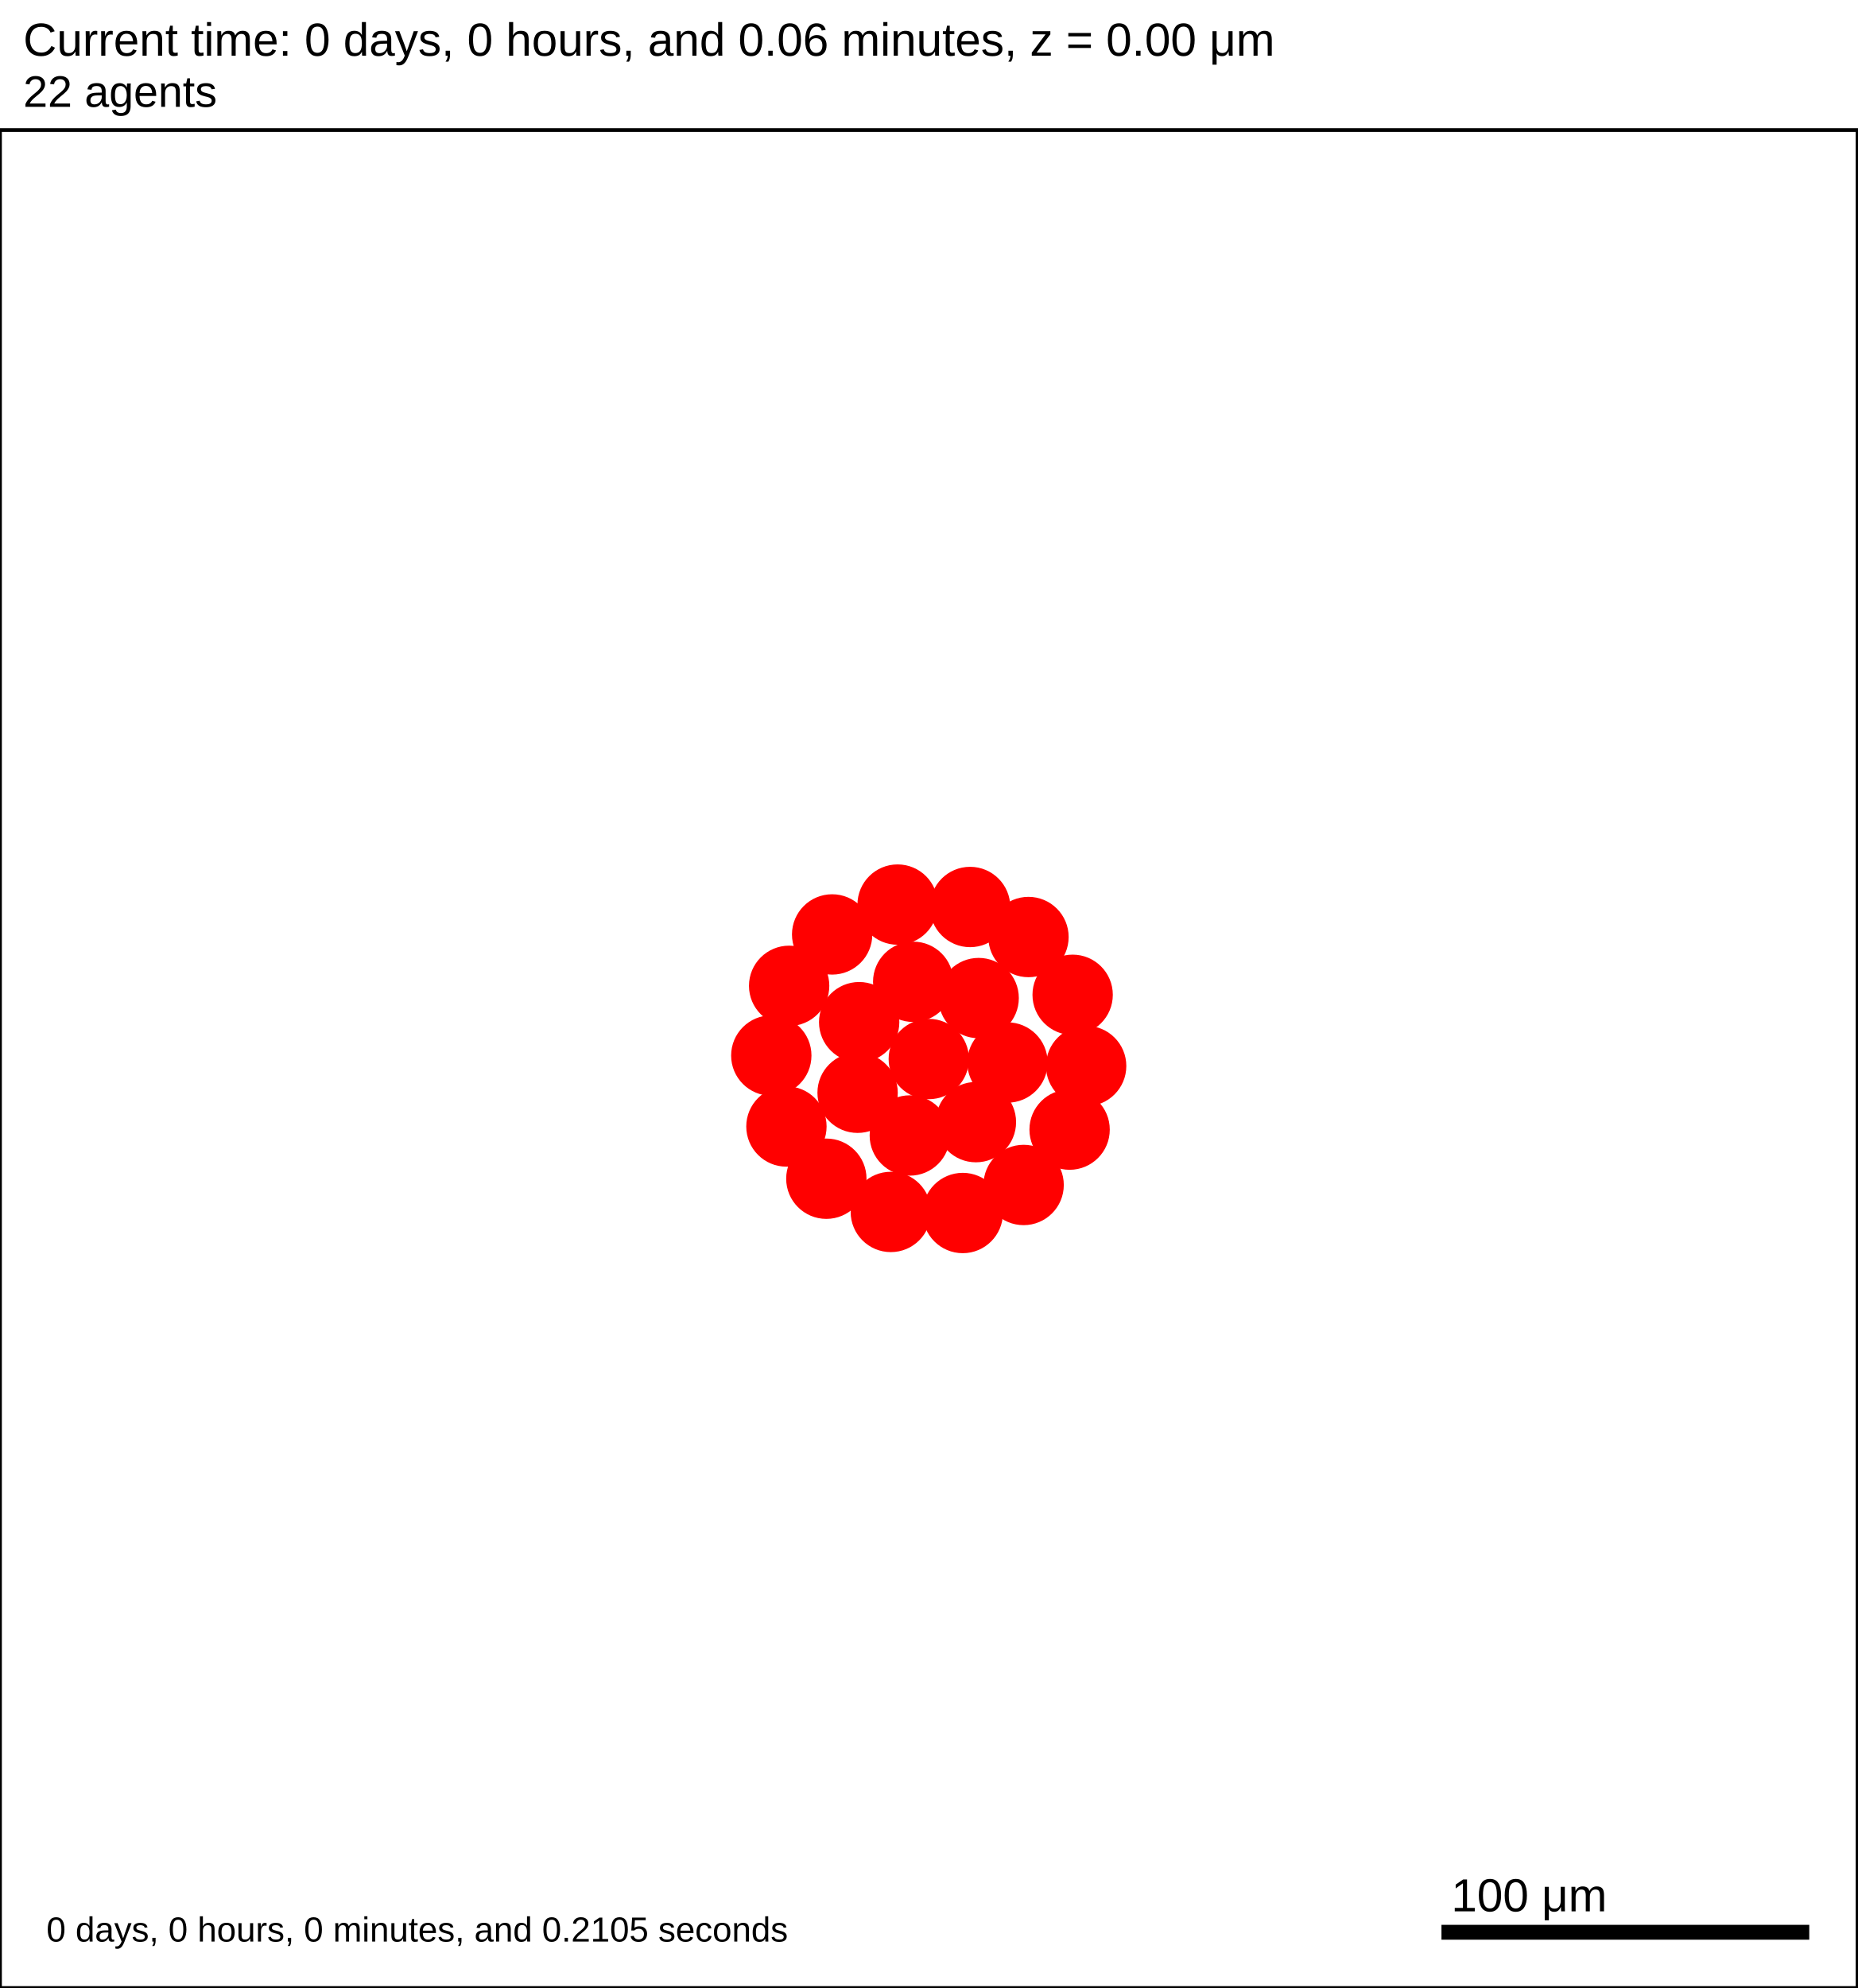
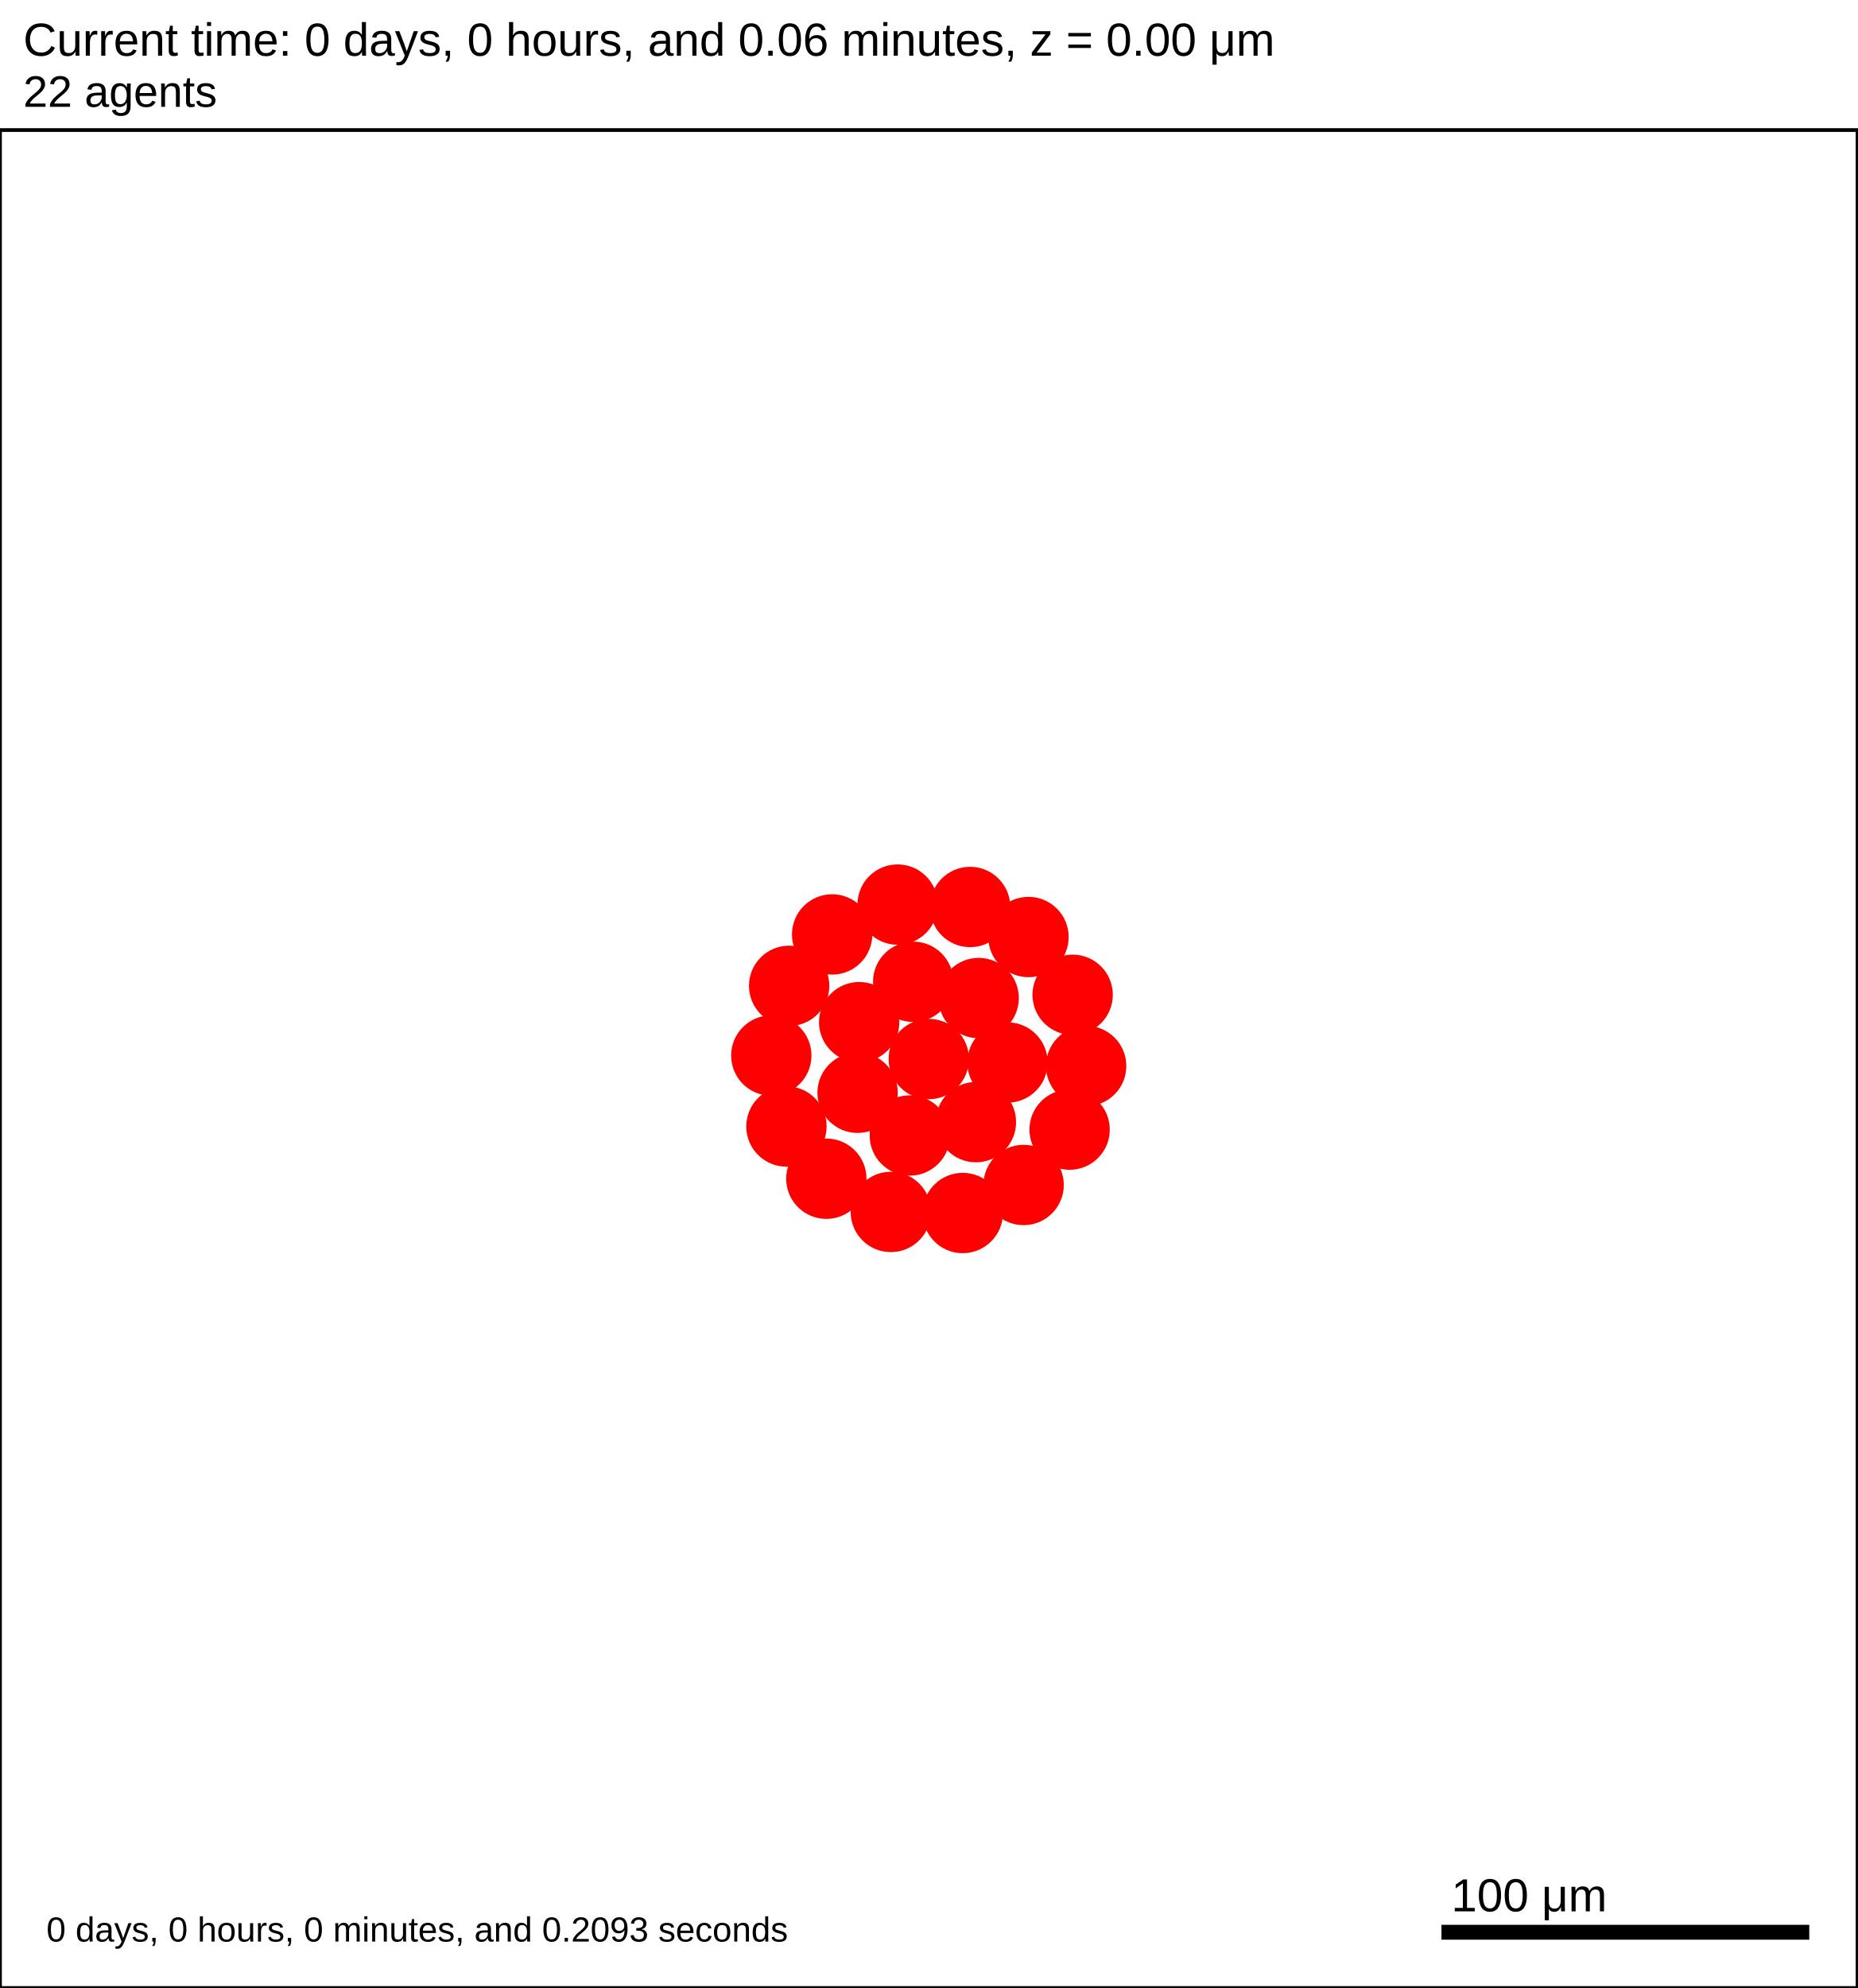
<svg xmlns="http://www.w3.org/2000/svg" version="1.1" width="500" height="535" id="svg2">
  <rect x="0" y="0" width="500" height="535" stroke-width="1" stroke="white" fill="white" />
  <text x="6.25" y="15" font-family="Arial" font-size="12.5" fill="black">
   Current time: 0 days, 0 hours, and 0.06 minutes, z = 0.00 μm
  </text>
  <text x="6.25" y="28.75" font-family="Arial" font-size="11.875" fill="black">
   22 agents
  </text>
  <g id="tissue" transform="translate(0,535) scale(1,-1)">
    <g id="ECM">
  </g>
    <g id="cells">
      <g id="cell0">
        <circle cx="250" cy="250" r="10.563" stroke-width="0.5" stroke="red" fill="red" />
        <circle cx="250" cy="250" r="6.343" stroke-width="0.5" stroke="red" fill="red" />
      </g>
      <g id="cell1">
        <circle cx="230.842" cy="240.923" r="10.563" stroke-width="0.5" stroke="red" fill="red" />
        <circle cx="230.842" cy="240.923" r="6.343" stroke-width="0.5" stroke="red" fill="red" />
      </g>
      <g id="cell2">
        <circle cx="263.426" cy="266.406" r="10.563" stroke-width="0.5" stroke="red" fill="red" />
        <circle cx="263.426" cy="266.406" r="6.343" stroke-width="0.5" stroke="red" fill="red" />
      </g>
      <g id="cell3">
        <circle cx="244.892" cy="229.425" r="10.563" stroke-width="0.5" stroke="red" fill="red" />
        <circle cx="244.892" cy="229.425" r="6.343" stroke-width="0.5" stroke="red" fill="red" />
      </g>
      <g id="cell4">
        <circle cx="245.806" cy="270.781" r="10.563" stroke-width="0.5" stroke="red" fill="red" />
        <circle cx="245.806" cy="270.781" r="6.343" stroke-width="0.5" stroke="red" fill="red" />
      </g>
      <g id="cell5">
        <circle cx="262.688" cy="233.016" r="10.563" stroke-width="0.5" stroke="red" fill="red" />
        <circle cx="262.688" cy="233.016" r="6.343" stroke-width="0.5" stroke="red" fill="red" />
      </g>
      <g id="cell6">
        <circle cx="231.262" cy="259.916" r="10.563" stroke-width="0.5" stroke="red" fill="red" />
        <circle cx="231.262" cy="259.916" r="6.343" stroke-width="0.5" stroke="red" fill="red" />
      </g>
      <g id="cell7">
        <circle cx="271.179" cy="249.063" r="10.563" stroke-width="0.5" stroke="red" fill="red" />
        <circle cx="271.179" cy="249.063" r="6.343" stroke-width="0.5" stroke="red" fill="red" />
      </g>
      <g id="cell8">
        <circle cx="259.148" cy="208.561" r="10.563" stroke-width="0.5" stroke="red" fill="red" />
        <circle cx="259.148" cy="208.561" r="6.343" stroke-width="0.5" stroke="red" fill="red" />
      </g>
      <g id="cell9">
        <circle cx="211.683" cy="231.845" r="10.563" stroke-width="0.5" stroke="red" fill="red" />
        <circle cx="211.683" cy="231.845" r="6.343" stroke-width="0.5" stroke="red" fill="red" />
      </g>
      <g id="cell10">
        <circle cx="223.989" cy="283.53" r="10.563" stroke-width="0.5" stroke="red" fill="red" />
        <circle cx="223.989" cy="283.53" r="6.343" stroke-width="0.5" stroke="red" fill="red" />
      </g>
      <g id="cell11">
-         <circle cx="276.837" cy="282.833" r="10.563" stroke-width="0.5" stroke="red" fill="red" />
-         <circle cx="276.837" cy="282.833" r="6.343" stroke-width="0.5" stroke="red" fill="red" />
+         <circle cx="276.838" cy="282.832" r="10.563" stroke-width="0.5" stroke="red" fill="red" />
+         <circle cx="276.838" cy="282.832" r="6.343" stroke-width="0.5" stroke="red" fill="red" />
      </g>
      <g id="cell12">
        <circle cx="287.906" cy="231.002" r="10.563" stroke-width="0.5" stroke="red" fill="red" />
        <circle cx="287.906" cy="231.002" r="6.343" stroke-width="0.5" stroke="red" fill="red" />
      </g>
      <g id="cell13">
        <circle cx="239.783" cy="208.849" r="10.563" stroke-width="0.5" stroke="red" fill="red" />
        <circle cx="239.783" cy="208.849" r="6.343" stroke-width="0.5" stroke="red" fill="red" />
      </g>
      <g id="cell14">
        <circle cx="207.61" cy="250.938" r="10.563" stroke-width="0.5" stroke="red" fill="red" />
        <circle cx="207.61" cy="250.938" r="6.343" stroke-width="0.5" stroke="red" fill="red" />
      </g>
      <g id="cell15">
        <circle cx="241.613" cy="291.562" r="10.563" stroke-width="0.5" stroke="red" fill="red" />
        <circle cx="241.613" cy="291.562" r="6.343" stroke-width="0.5" stroke="red" fill="red" />
      </g>
      <g id="cell16">
        <circle cx="288.725" cy="267.282" r="10.563" stroke-width="0.5" stroke="red" fill="red" />
        <circle cx="288.725" cy="267.282" r="6.343" stroke-width="0.5" stroke="red" fill="red" />
      </g>
      <g id="cell17">
        <circle cx="275.531" cy="216.104" r="10.563" stroke-width="0.5" stroke="red" fill="red" />
        <circle cx="275.531" cy="216.104" r="6.343" stroke-width="0.5" stroke="red" fill="red" />
      </g>
      <g id="cell18">
        <circle cx="222.428" cy="217.789" r="10.563" stroke-width="0.5" stroke="red" fill="red" />
        <circle cx="222.428" cy="217.789" r="6.343" stroke-width="0.5" stroke="red" fill="red" />
      </g>
      <g id="cell19">
        <circle cx="212.413" cy="269.699" r="10.563" stroke-width="0.5" stroke="red" fill="red" />
        <circle cx="212.413" cy="269.699" r="6.343" stroke-width="0.5" stroke="red" fill="red" />
      </g>
      <g id="cell20">
        <circle cx="261.124" cy="290.915" r="10.563" stroke-width="0.5" stroke="red" fill="red" />
        <circle cx="261.124" cy="290.915" r="6.343" stroke-width="0.5" stroke="red" fill="red" />
      </g>
      <g id="cell21">
        <circle cx="292.359" cy="248.125" r="10.563" stroke-width="0.5" stroke="red" fill="red" />
        <circle cx="292.359" cy="248.125" r="6.343" stroke-width="0.5" stroke="red" fill="red" />
      </g>
    </g>
  </g>
  <rect x="387.5" y="517.5" width="100" height="5" stroke-width="1" stroke="rgb(255,255,255)" fill="rgb(0,0,0)" />
  <text x="390.625" y="514.375" font-family="Arial" font-size="12.5" fill="black">
   100 μm
  </text>
  <text x="12.5" y="522.5" font-family="Arial" font-size="9.375" fill="black">
-    0 days, 0 hours, 0 minutes, and 0.2105 seconds
+    0 days, 0 hours, 0 minutes, and 0.2093 seconds
  </text>
  <rect x="0" y="35" width="500" height="500" stroke-width="1" stroke="rgb(0,0,0)" fill="none" />
</svg>
